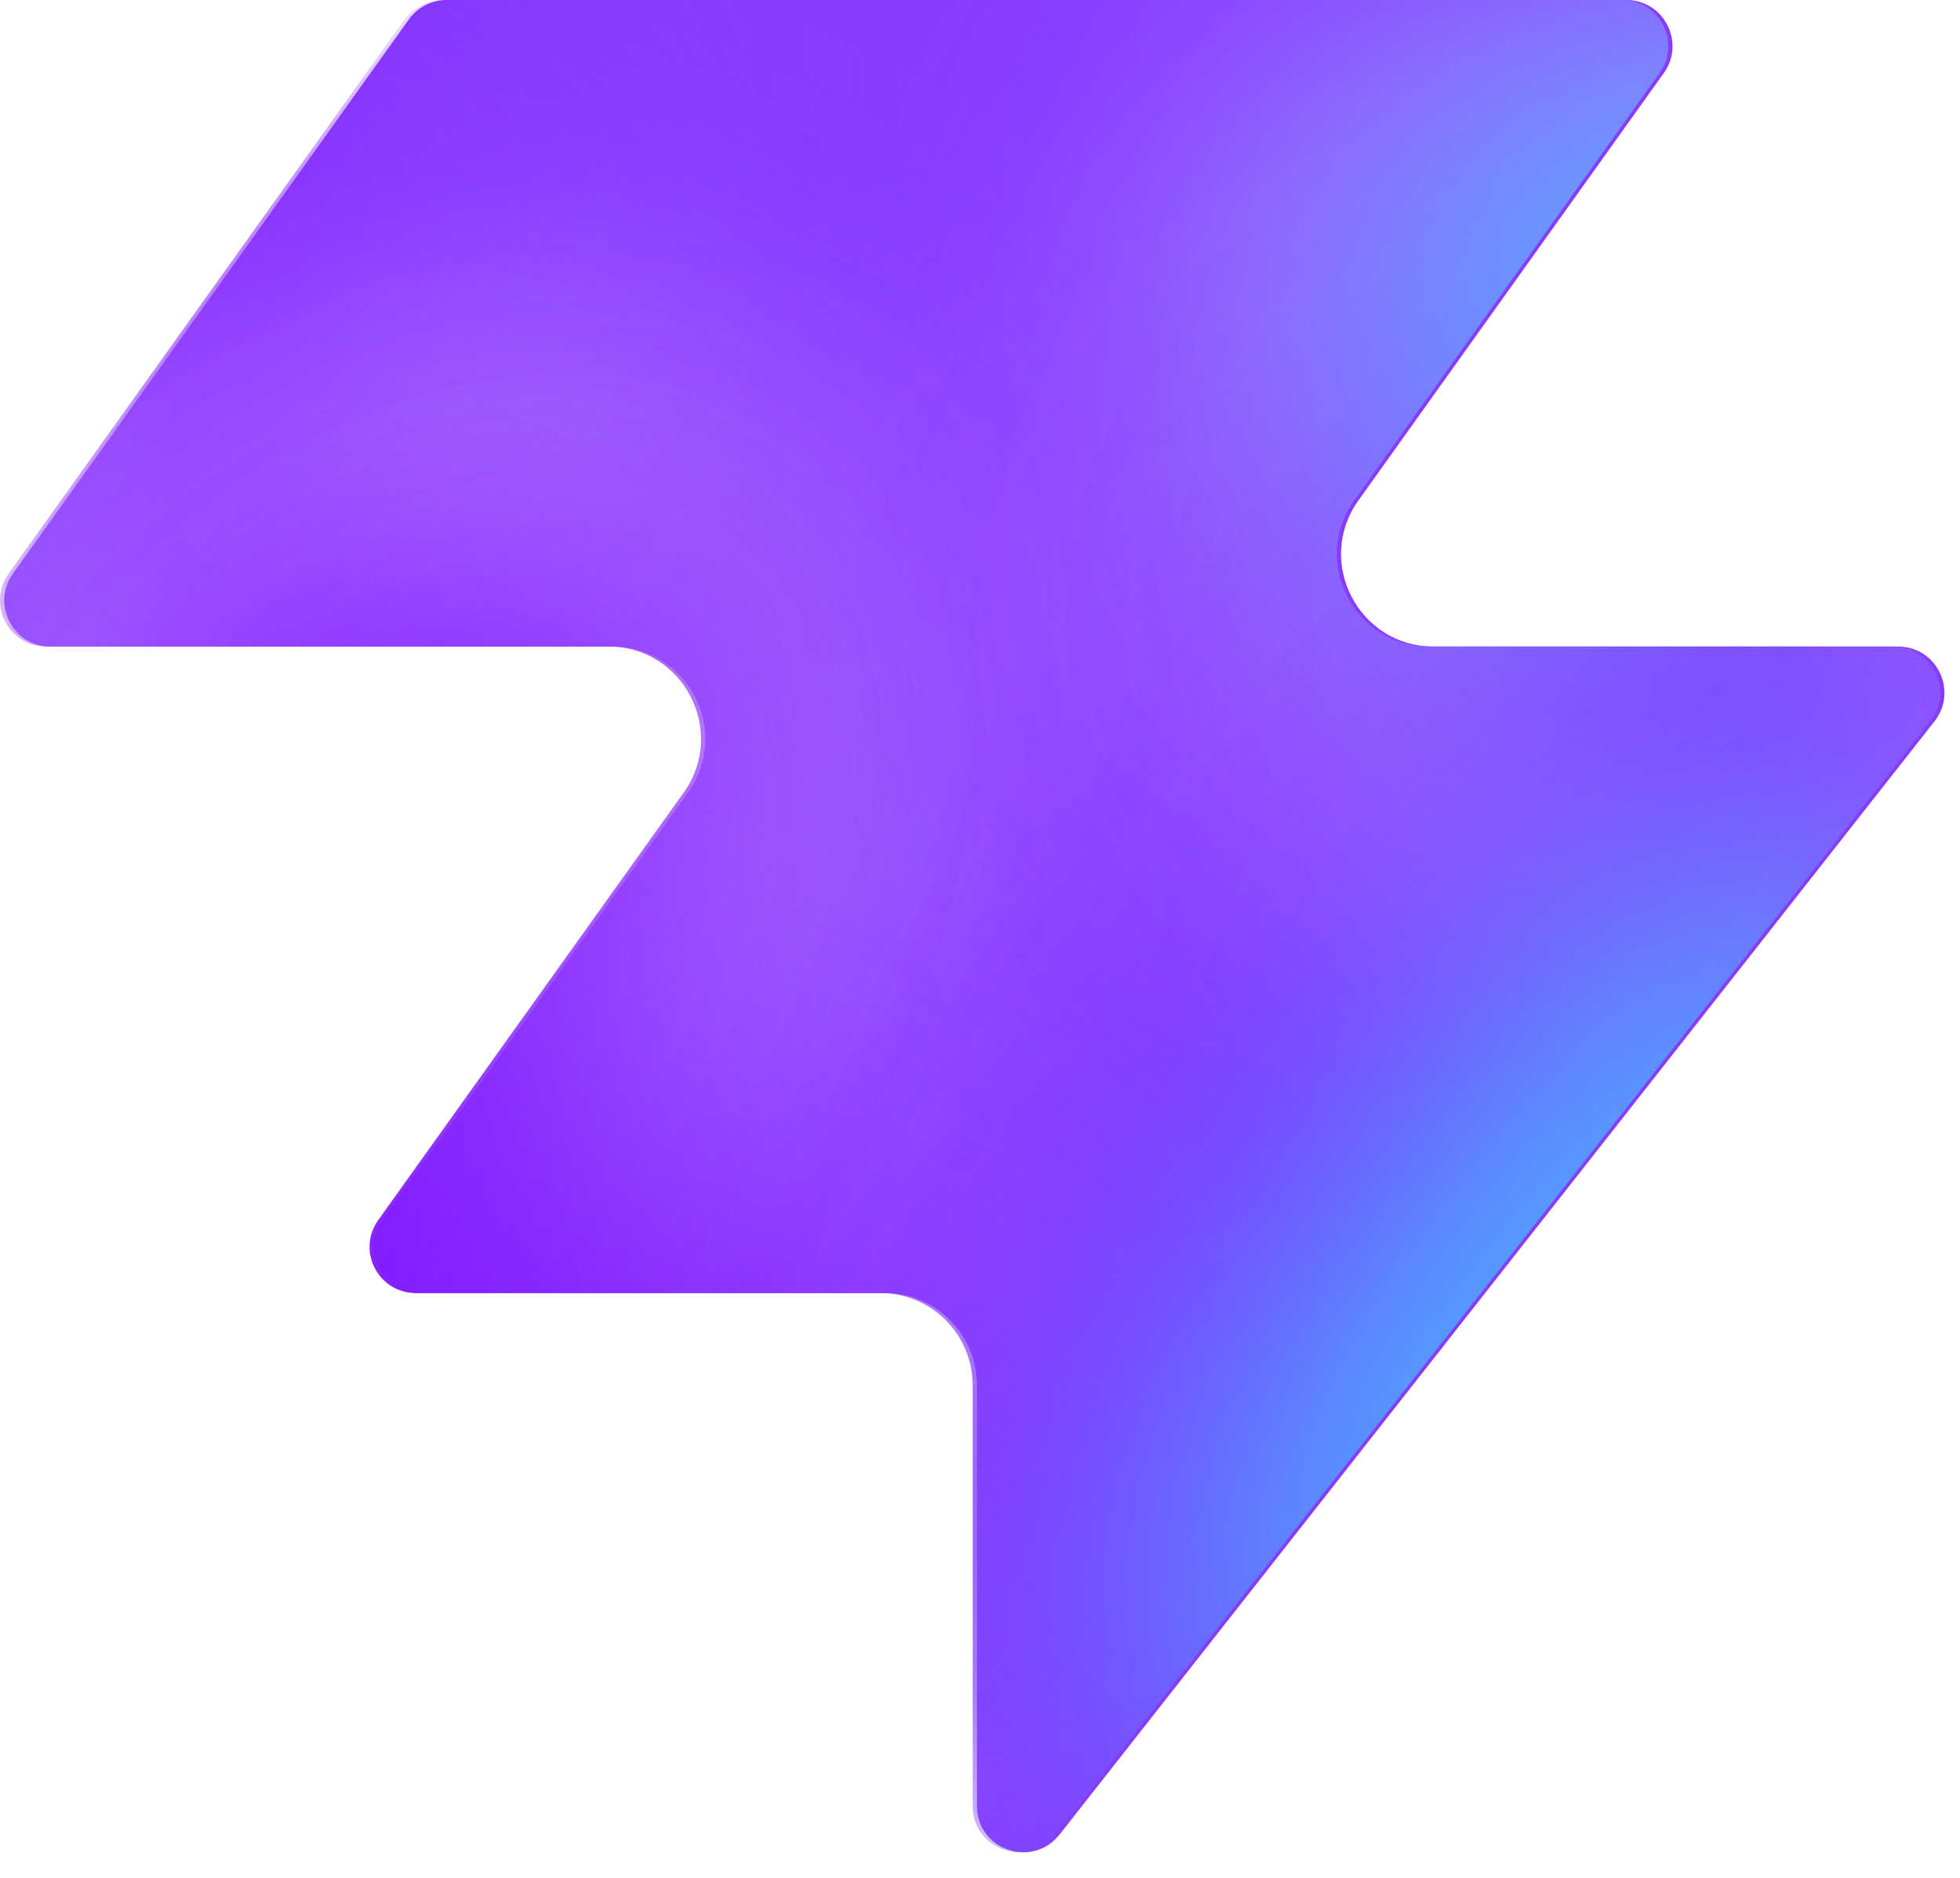
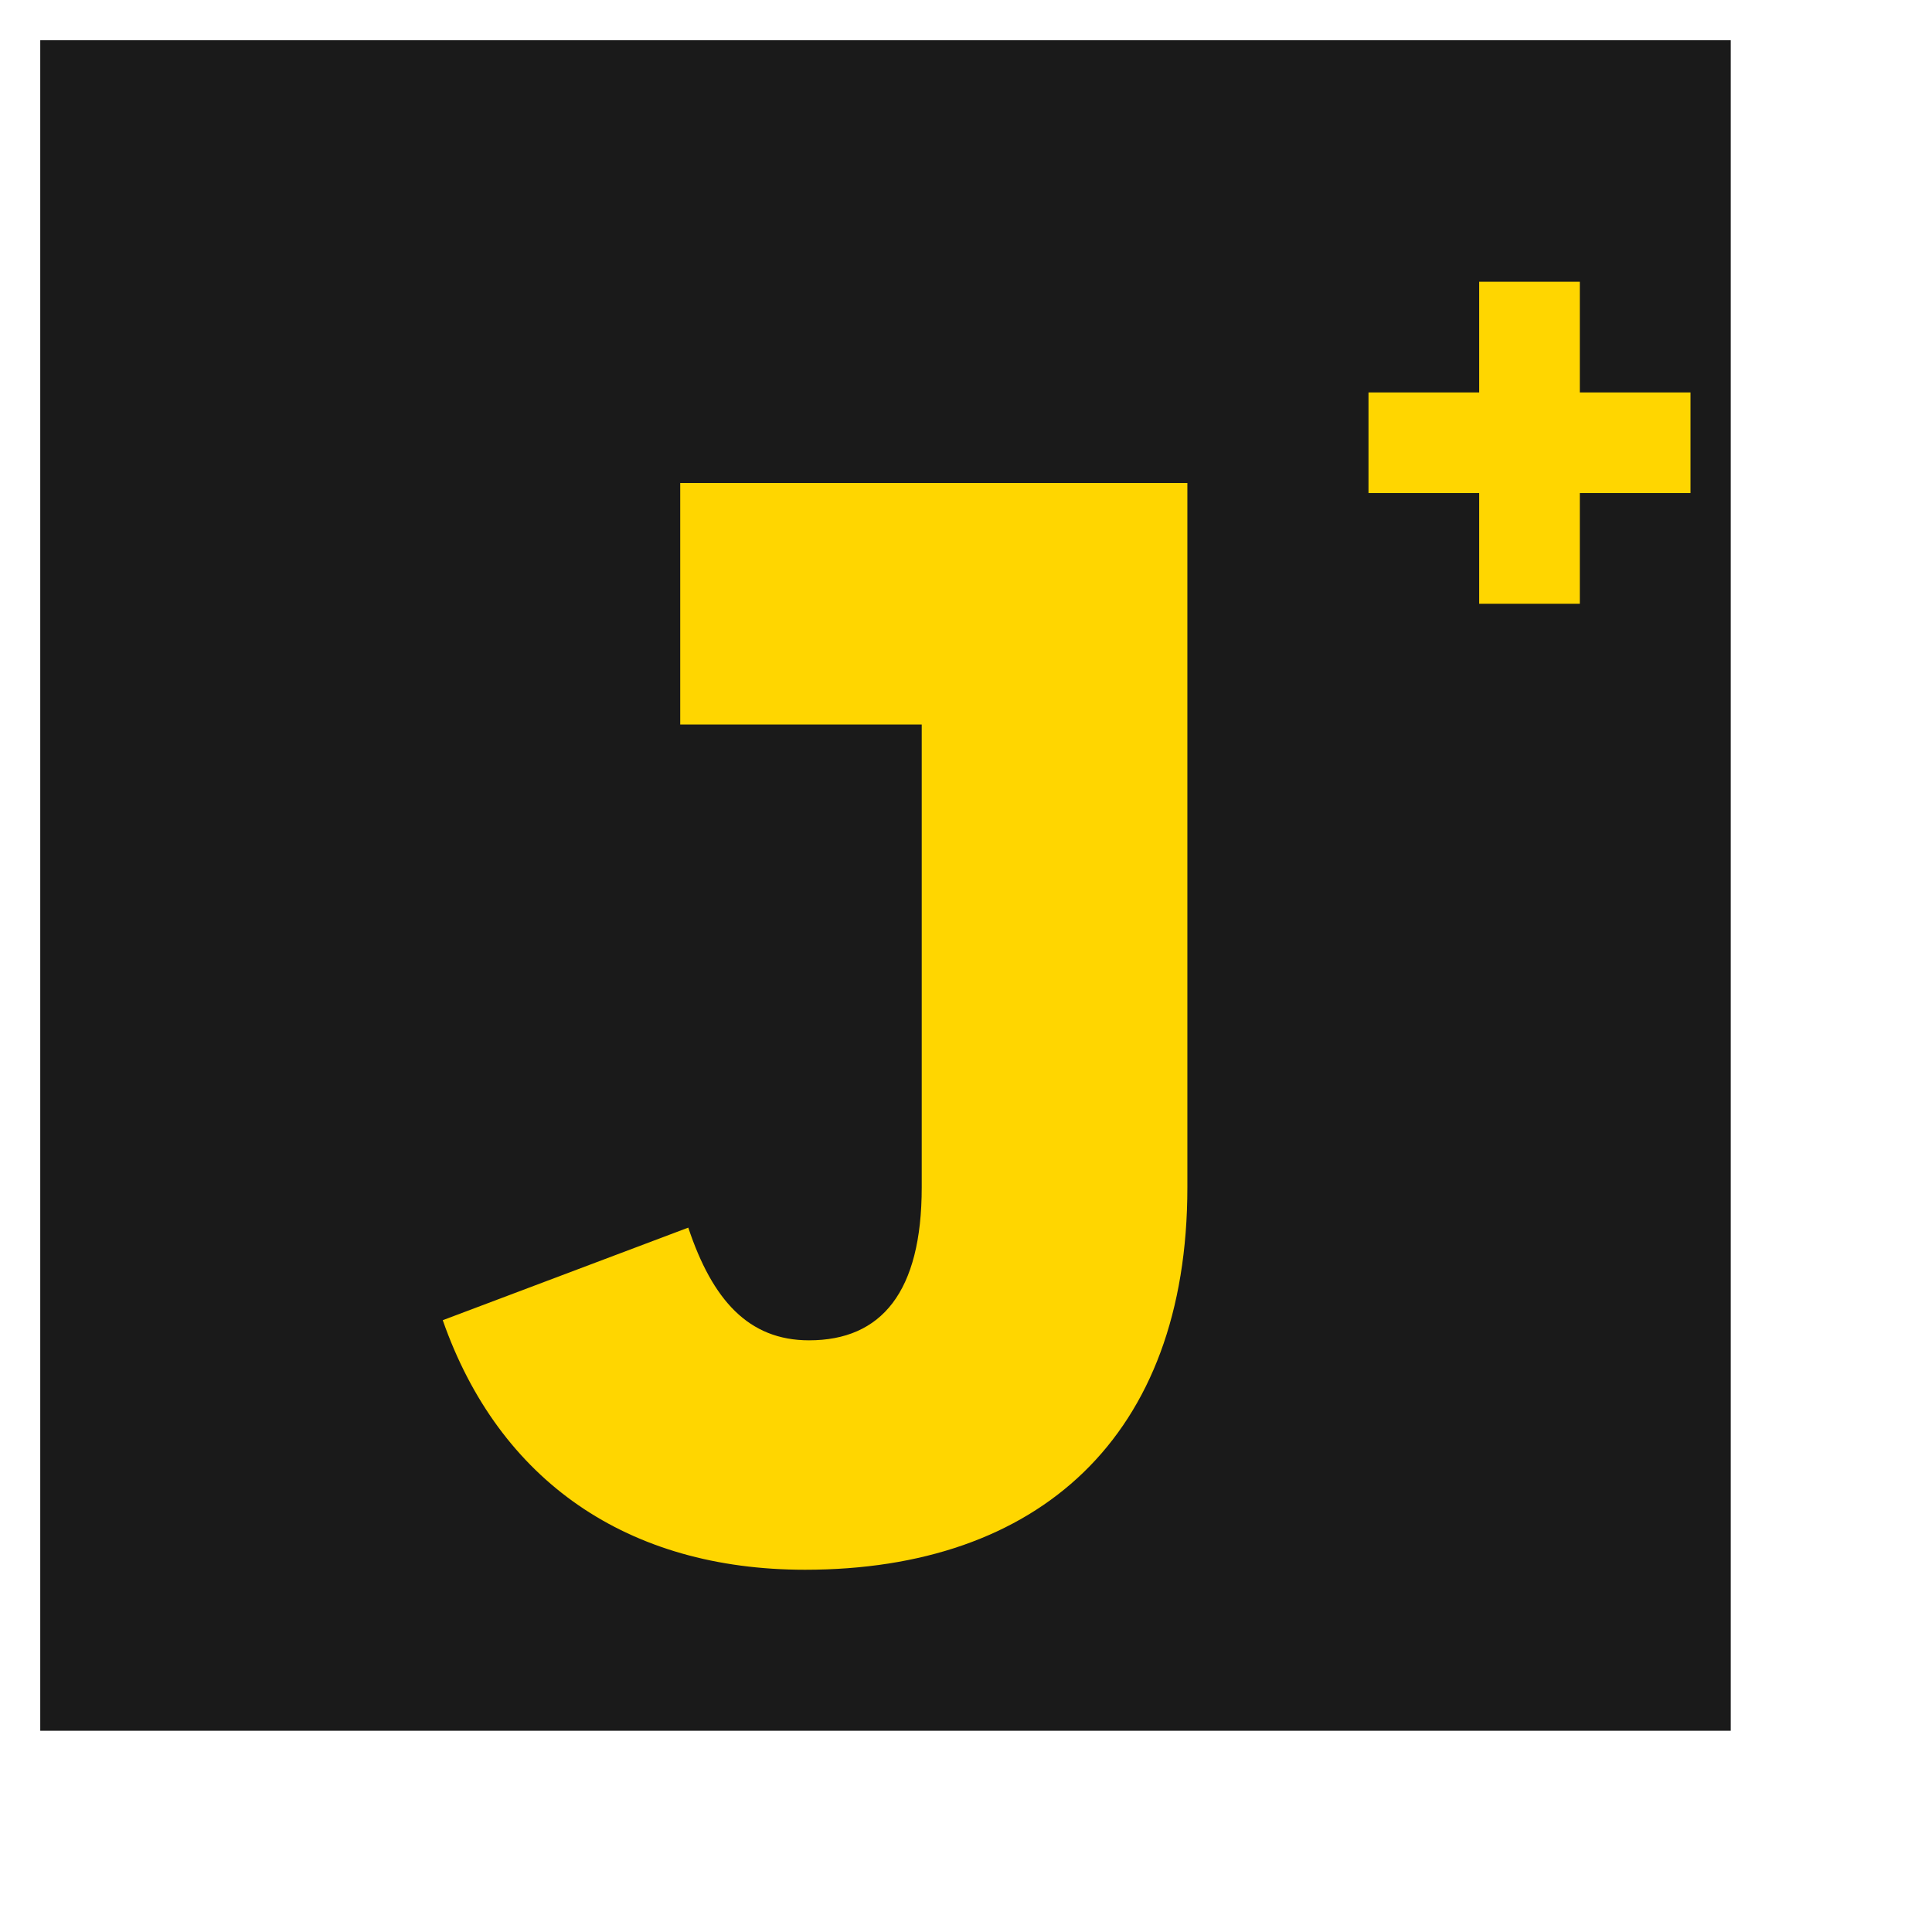
- <svg xmlns="http://www.w3.org/2000/svg" width="48" height="46" fill="none" viewBox="0 0 48 46">
-   <path fill="#863bff" d="M25.946 44.938c-.664.845-2.021.375-2.021-.698V33.937a2.26 2.26 0 0 0-2.262-2.262H10.287c-.92 0-1.456-1.04-.92-1.788l7.48-10.471c1.07-1.497 0-3.578-1.842-3.578H1.237c-.92 0-1.456-1.04-.92-1.788L10.013.474c.214-.297.556-.474.92-.474h28.894c.92 0 1.456 1.04.92 1.788l-7.48 10.471c-1.07 1.498 0 3.579 1.842 3.579h11.377c.943 0 1.473 1.088.89 1.83L25.947 44.94z" style="fill:#863bff;fill:color(display-p3 .525 .23 1);fill-opacity:1" />
-   <mask id="a" width="48" height="46" x="0" y="0" maskUnits="userSpaceOnUse" style="mask-type:alpha">
-     <path fill="#000" d="M25.842 44.938c-.664.844-2.021.375-2.021-.698V33.937a2.26 2.26 0 0 0-2.262-2.262H10.183c-.92 0-1.456-1.04-.92-1.788l7.48-10.471c1.07-1.498 0-3.579-1.842-3.579H1.133c-.92 0-1.456-1.04-.92-1.787L9.91.473c.214-.297.556-.474.92-.474h28.894c.92 0 1.456 1.04.92 1.788l-7.48 10.471c-1.07 1.498 0 3.578 1.842 3.578h11.377c.943 0 1.473 1.088.89 1.832L25.843 44.94z" style="fill:#000;fill-opacity:1" />
-   </mask>
-   <g mask="url(#a)">
-     <g filter="url(#b)">
-       <ellipse cx="5.508" cy="14.704" fill="#ede6ff" rx="5.508" ry="14.704" style="fill:#ede6ff;fill:color(display-p3 .927 .903 1);fill-opacity:1" transform="matrix(.00324 1 1 -.00324 -4.47 31.516)" />
-     </g>
-     <g filter="url(#c)">
-       <ellipse cx="10.399" cy="29.851" fill="#ede6ff" rx="10.399" ry="29.851" style="fill:#ede6ff;fill:color(display-p3 .927 .903 1);fill-opacity:1" transform="matrix(.00324 1 1 -.00324 -39.328 7.883)" />
-     </g>
-     <g filter="url(#d)">
-       <ellipse cx="5.508" cy="30.487" fill="#7e14ff" rx="5.508" ry="30.487" style="fill:#7e14ff;fill:color(display-p3 .492 .077 1);fill-opacity:1" transform="rotate(89.814 -25.913 -14.639)scale(1 -1)" />
-     </g>
-     <g filter="url(#e)">
-       <ellipse cx="5.508" cy="30.599" fill="#7e14ff" rx="5.508" ry="30.599" style="fill:#7e14ff;fill:color(display-p3 .492 .077 1);fill-opacity:1" transform="rotate(89.814 -32.644 -3.334)scale(1 -1)" />
-     </g>
-     <g filter="url(#f)">
-       <ellipse cx="5.508" cy="30.599" fill="#7e14ff" rx="5.508" ry="30.599" style="fill:#7e14ff;fill:color(display-p3 .492 .077 1);fill-opacity:1" transform="matrix(.00324 1 1 -.00324 -34.34 30.47)" />
-     </g>
-     <g filter="url(#g)">
-       <ellipse cx="14.072" cy="22.078" fill="#ede6ff" rx="14.072" ry="22.078" style="fill:#ede6ff;fill:color(display-p3 .927 .903 1);fill-opacity:1" transform="rotate(93.35 24.506 48.493)scale(-1 1)" />
-     </g>
-     <g filter="url(#h)">
-       <ellipse cx="3.47" cy="21.501" fill="#7e14ff" rx="3.47" ry="21.501" style="fill:#7e14ff;fill:color(display-p3 .492 .077 1);fill-opacity:1" transform="rotate(89.009 28.708 47.59)scale(-1 1)" />
-     </g>
-     <g filter="url(#i)">
-       <ellipse cx="3.47" cy="21.501" fill="#7e14ff" rx="3.47" ry="21.501" style="fill:#7e14ff;fill:color(display-p3 .492 .077 1);fill-opacity:1" transform="rotate(89.009 28.708 47.59)scale(-1 1)" />
-     </g>
-     <g filter="url(#j)">
-       <ellipse cx=".387" cy="8.972" fill="#7e14ff" rx="4.407" ry="29.108" style="fill:#7e14ff;fill:color(display-p3 .492 .077 1);fill-opacity:1" transform="rotate(39.51 .387 8.972)" />
-     </g>
-     <g filter="url(#k)">
-       <ellipse cx="47.523" cy="-6.092" fill="#7e14ff" rx="4.407" ry="29.108" style="fill:#7e14ff;fill:color(display-p3 .492 .077 1);fill-opacity:1" transform="rotate(37.892 47.523 -6.092)" />
-     </g>
-     <g filter="url(#l)">
-       <ellipse cx="41.412" cy="6.333" fill="#47bfff" rx="5.971" ry="9.665" style="fill:#47bfff;fill:color(display-p3 .28 .748 1);fill-opacity:1" transform="rotate(37.892 41.412 6.333)" />
-     </g>
-     <g filter="url(#m)">
-       <ellipse cx="-1.879" cy="38.332" fill="#7e14ff" rx="4.407" ry="29.108" style="fill:#7e14ff;fill:color(display-p3 .492 .077 1);fill-opacity:1" transform="rotate(37.892 -1.88 38.332)" />
-     </g>
-     <g filter="url(#n)">
-       <ellipse cx="-1.879" cy="38.332" fill="#7e14ff" rx="4.407" ry="29.108" style="fill:#7e14ff;fill:color(display-p3 .492 .077 1);fill-opacity:1" transform="rotate(37.892 -1.88 38.332)" />
-     </g>
-     <g filter="url(#o)">
-       <ellipse cx="35.651" cy="29.907" fill="#7e14ff" rx="4.407" ry="29.108" style="fill:#7e14ff;fill:color(display-p3 .492 .077 1);fill-opacity:1" transform="rotate(37.892 35.651 29.907)" />
-     </g>
-     <g filter="url(#p)">
-       <ellipse cx="38.418" cy="32.4" fill="#47bfff" rx="5.971" ry="15.297" style="fill:#47bfff;fill:color(display-p3 .28 .748 1);fill-opacity:1" transform="rotate(37.892 38.418 32.4)" />
-     </g>
-   </g>
-   <defs>
-     <filter id="b" width="60.045" height="41.654" x="-19.77" y="16.149" color-interpolation-filters="sRGB" filterUnits="userSpaceOnUse">
-       <feFlood flood-opacity="0" result="BackgroundImageFix" />
-       <feBlend in="SourceGraphic" in2="BackgroundImageFix" result="shape" />
-       <feGaussianBlur result="effect1_foregroundBlur_2002_17158" stdDeviation="7.659" />
-     </filter>
-     <filter id="c" width="90.34" height="51.437" x="-54.613" y="-7.533" color-interpolation-filters="sRGB" filterUnits="userSpaceOnUse">
-       <feFlood flood-opacity="0" result="BackgroundImageFix" />
-       <feBlend in="SourceGraphic" in2="BackgroundImageFix" result="shape" />
-       <feGaussianBlur result="effect1_foregroundBlur_2002_17158" stdDeviation="7.659" />
-     </filter>
-     <filter id="d" width="79.355" height="29.4" x="-49.64" y="2.03" color-interpolation-filters="sRGB" filterUnits="userSpaceOnUse">
-       <feFlood flood-opacity="0" result="BackgroundImageFix" />
-       <feBlend in="SourceGraphic" in2="BackgroundImageFix" result="shape" />
-       <feGaussianBlur result="effect1_foregroundBlur_2002_17158" stdDeviation="4.596" />
-     </filter>
-     <filter id="e" width="79.579" height="29.4" x="-45.045" y="20.029" color-interpolation-filters="sRGB" filterUnits="userSpaceOnUse">
-       <feFlood flood-opacity="0" result="BackgroundImageFix" />
-       <feBlend in="SourceGraphic" in2="BackgroundImageFix" result="shape" />
-       <feGaussianBlur result="effect1_foregroundBlur_2002_17158" stdDeviation="4.596" />
-     </filter>
-     <filter id="f" width="79.579" height="29.4" x="-43.513" y="21.178" color-interpolation-filters="sRGB" filterUnits="userSpaceOnUse">
-       <feFlood flood-opacity="0" result="BackgroundImageFix" />
-       <feBlend in="SourceGraphic" in2="BackgroundImageFix" result="shape" />
-       <feGaussianBlur result="effect1_foregroundBlur_2002_17158" stdDeviation="4.596" />
-     </filter>
-     <filter id="g" width="74.749" height="58.852" x="15.756" y="-17.901" color-interpolation-filters="sRGB" filterUnits="userSpaceOnUse">
-       <feFlood flood-opacity="0" result="BackgroundImageFix" />
-       <feBlend in="SourceGraphic" in2="BackgroundImageFix" result="shape" />
-       <feGaussianBlur result="effect1_foregroundBlur_2002_17158" stdDeviation="7.659" />
-     </filter>
-     <filter id="h" width="61.377" height="25.362" x="23.548" y="2.284" color-interpolation-filters="sRGB" filterUnits="userSpaceOnUse">
-       <feFlood flood-opacity="0" result="BackgroundImageFix" />
-       <feBlend in="SourceGraphic" in2="BackgroundImageFix" result="shape" />
-       <feGaussianBlur result="effect1_foregroundBlur_2002_17158" stdDeviation="4.596" />
-     </filter>
-     <filter id="i" width="61.377" height="25.362" x="23.548" y="2.284" color-interpolation-filters="sRGB" filterUnits="userSpaceOnUse">
-       <feFlood flood-opacity="0" result="BackgroundImageFix" />
-       <feBlend in="SourceGraphic" in2="BackgroundImageFix" result="shape" />
-       <feGaussianBlur result="effect1_foregroundBlur_2002_17158" stdDeviation="4.596" />
-     </filter>
-     <filter id="j" width="56.045" height="63.649" x="-27.636" y="-22.853" color-interpolation-filters="sRGB" filterUnits="userSpaceOnUse">
-       <feFlood flood-opacity="0" result="BackgroundImageFix" />
-       <feBlend in="SourceGraphic" in2="BackgroundImageFix" result="shape" />
-       <feGaussianBlur result="effect1_foregroundBlur_2002_17158" stdDeviation="4.596" />
-     </filter>
-     <filter id="k" width="54.814" height="64.646" x="20.116" y="-38.415" color-interpolation-filters="sRGB" filterUnits="userSpaceOnUse">
-       <feFlood flood-opacity="0" result="BackgroundImageFix" />
-       <feBlend in="SourceGraphic" in2="BackgroundImageFix" result="shape" />
-       <feGaussianBlur result="effect1_foregroundBlur_2002_17158" stdDeviation="4.596" />
-     </filter>
-     <filter id="l" width="33.541" height="35.313" x="24.641" y="-11.323" color-interpolation-filters="sRGB" filterUnits="userSpaceOnUse">
-       <feFlood flood-opacity="0" result="BackgroundImageFix" />
-       <feBlend in="SourceGraphic" in2="BackgroundImageFix" result="shape" />
-       <feGaussianBlur result="effect1_foregroundBlur_2002_17158" stdDeviation="4.596" />
-     </filter>
-     <filter id="m" width="54.814" height="64.646" x="-29.286" y="6.009" color-interpolation-filters="sRGB" filterUnits="userSpaceOnUse">
-       <feFlood flood-opacity="0" result="BackgroundImageFix" />
-       <feBlend in="SourceGraphic" in2="BackgroundImageFix" result="shape" />
-       <feGaussianBlur result="effect1_foregroundBlur_2002_17158" stdDeviation="4.596" />
-     </filter>
-     <filter id="n" width="54.814" height="64.646" x="-29.286" y="6.009" color-interpolation-filters="sRGB" filterUnits="userSpaceOnUse">
-       <feFlood flood-opacity="0" result="BackgroundImageFix" />
-       <feBlend in="SourceGraphic" in2="BackgroundImageFix" result="shape" />
-       <feGaussianBlur result="effect1_foregroundBlur_2002_17158" stdDeviation="4.596" />
-     </filter>
-     <filter id="o" width="54.814" height="64.646" x="8.244" y="-2.416" color-interpolation-filters="sRGB" filterUnits="userSpaceOnUse">
-       <feFlood flood-opacity="0" result="BackgroundImageFix" />
-       <feBlend in="SourceGraphic" in2="BackgroundImageFix" result="shape" />
-       <feGaussianBlur result="effect1_foregroundBlur_2002_17158" stdDeviation="4.596" />
-     </filter>
-     <filter id="p" width="39.409" height="43.623" x="18.713" y="10.588" color-interpolation-filters="sRGB" filterUnits="userSpaceOnUse">
-       <feFlood flood-opacity="0" result="BackgroundImageFix" />
-       <feBlend in="SourceGraphic" in2="BackgroundImageFix" result="shape" />
-       <feGaussianBlur result="effect1_foregroundBlur_2002_17158" stdDeviation="4.596" />
-     </filter>
-   </defs>
+ <svg xmlns="http://www.w3.org/2000/svg" viewBox="0 0 48 48">
+   <rect x="3" y="3" width="38" height="38" fill="#1a1a1a" stroke="#1a1a1a" stroke-width="4" />
+   <path d="M29.5 12v17.5c0 6.2-3.7 9.5-9.5 9.5-4.4 0-7.6-2.2-9-6.2l6.1-2.3c.6 1.8 1.5 2.8 3 2.8 1.8 0 2.8-1.2 2.8-3.8V18h-6v-6h12.6Z" fill="#FFD600" />
+   <path d="M38 7v8M34 11h8" stroke="#FFD600" stroke-width="2.5" />
</svg>
